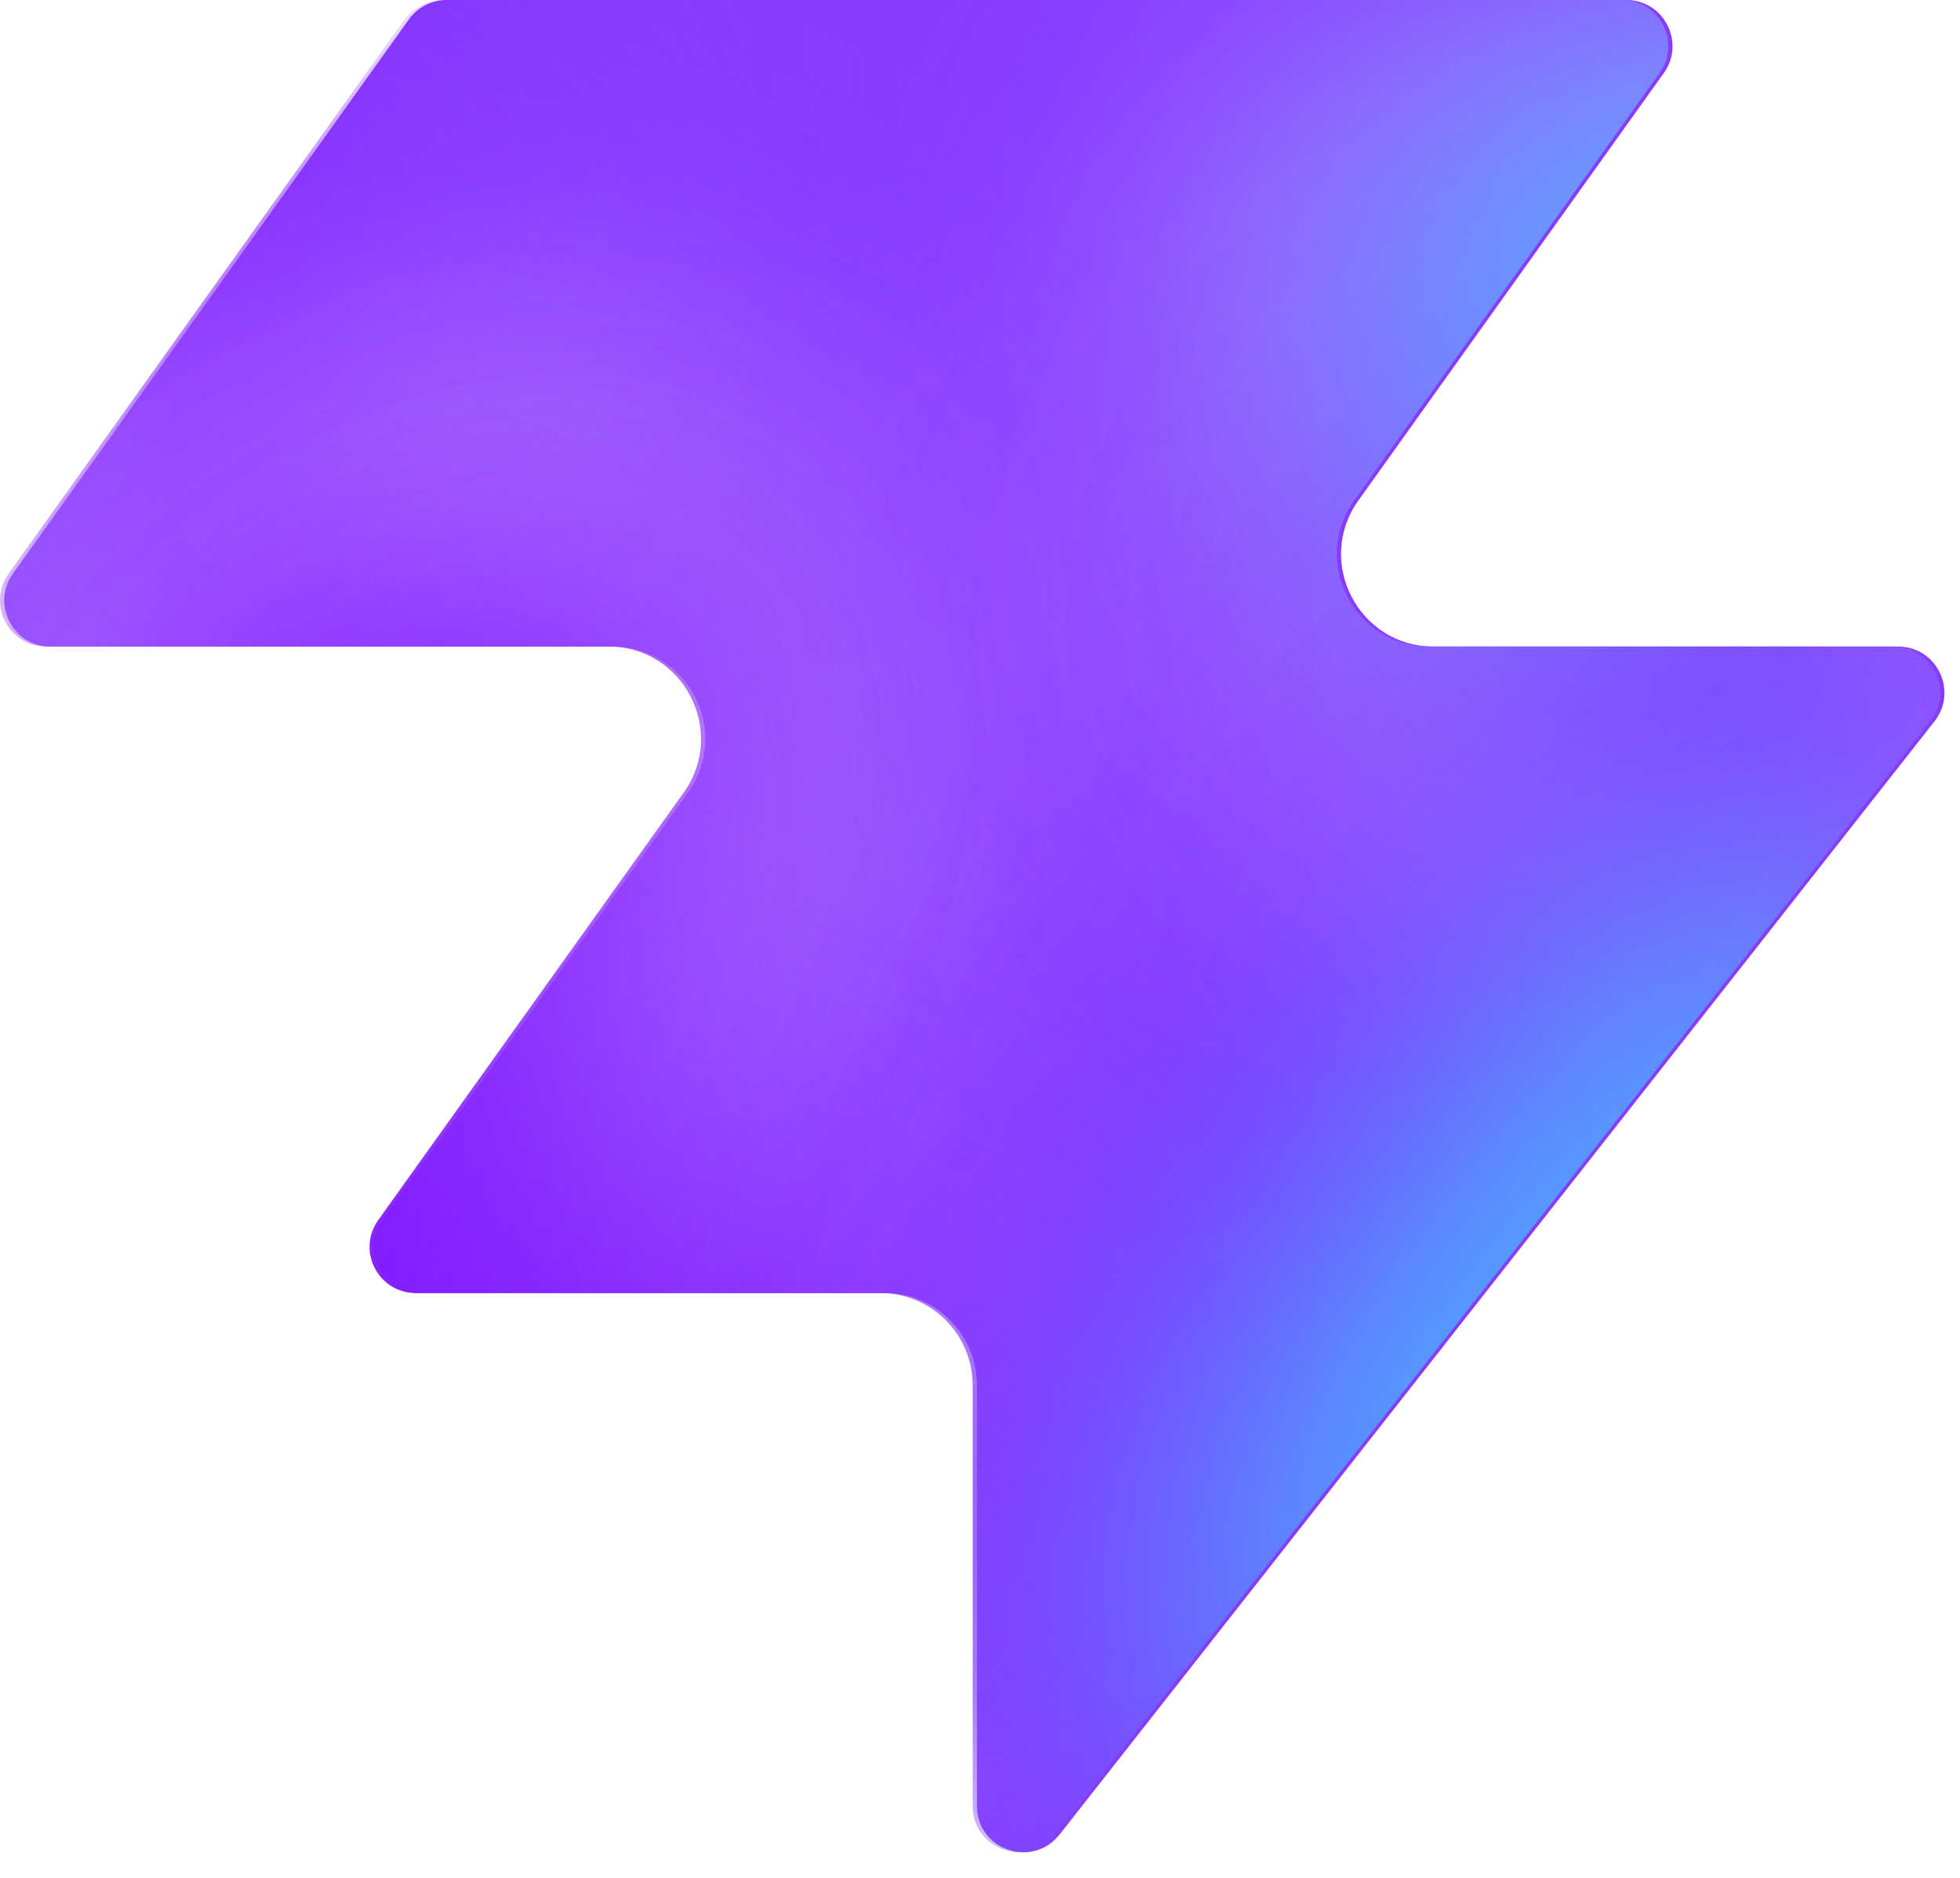
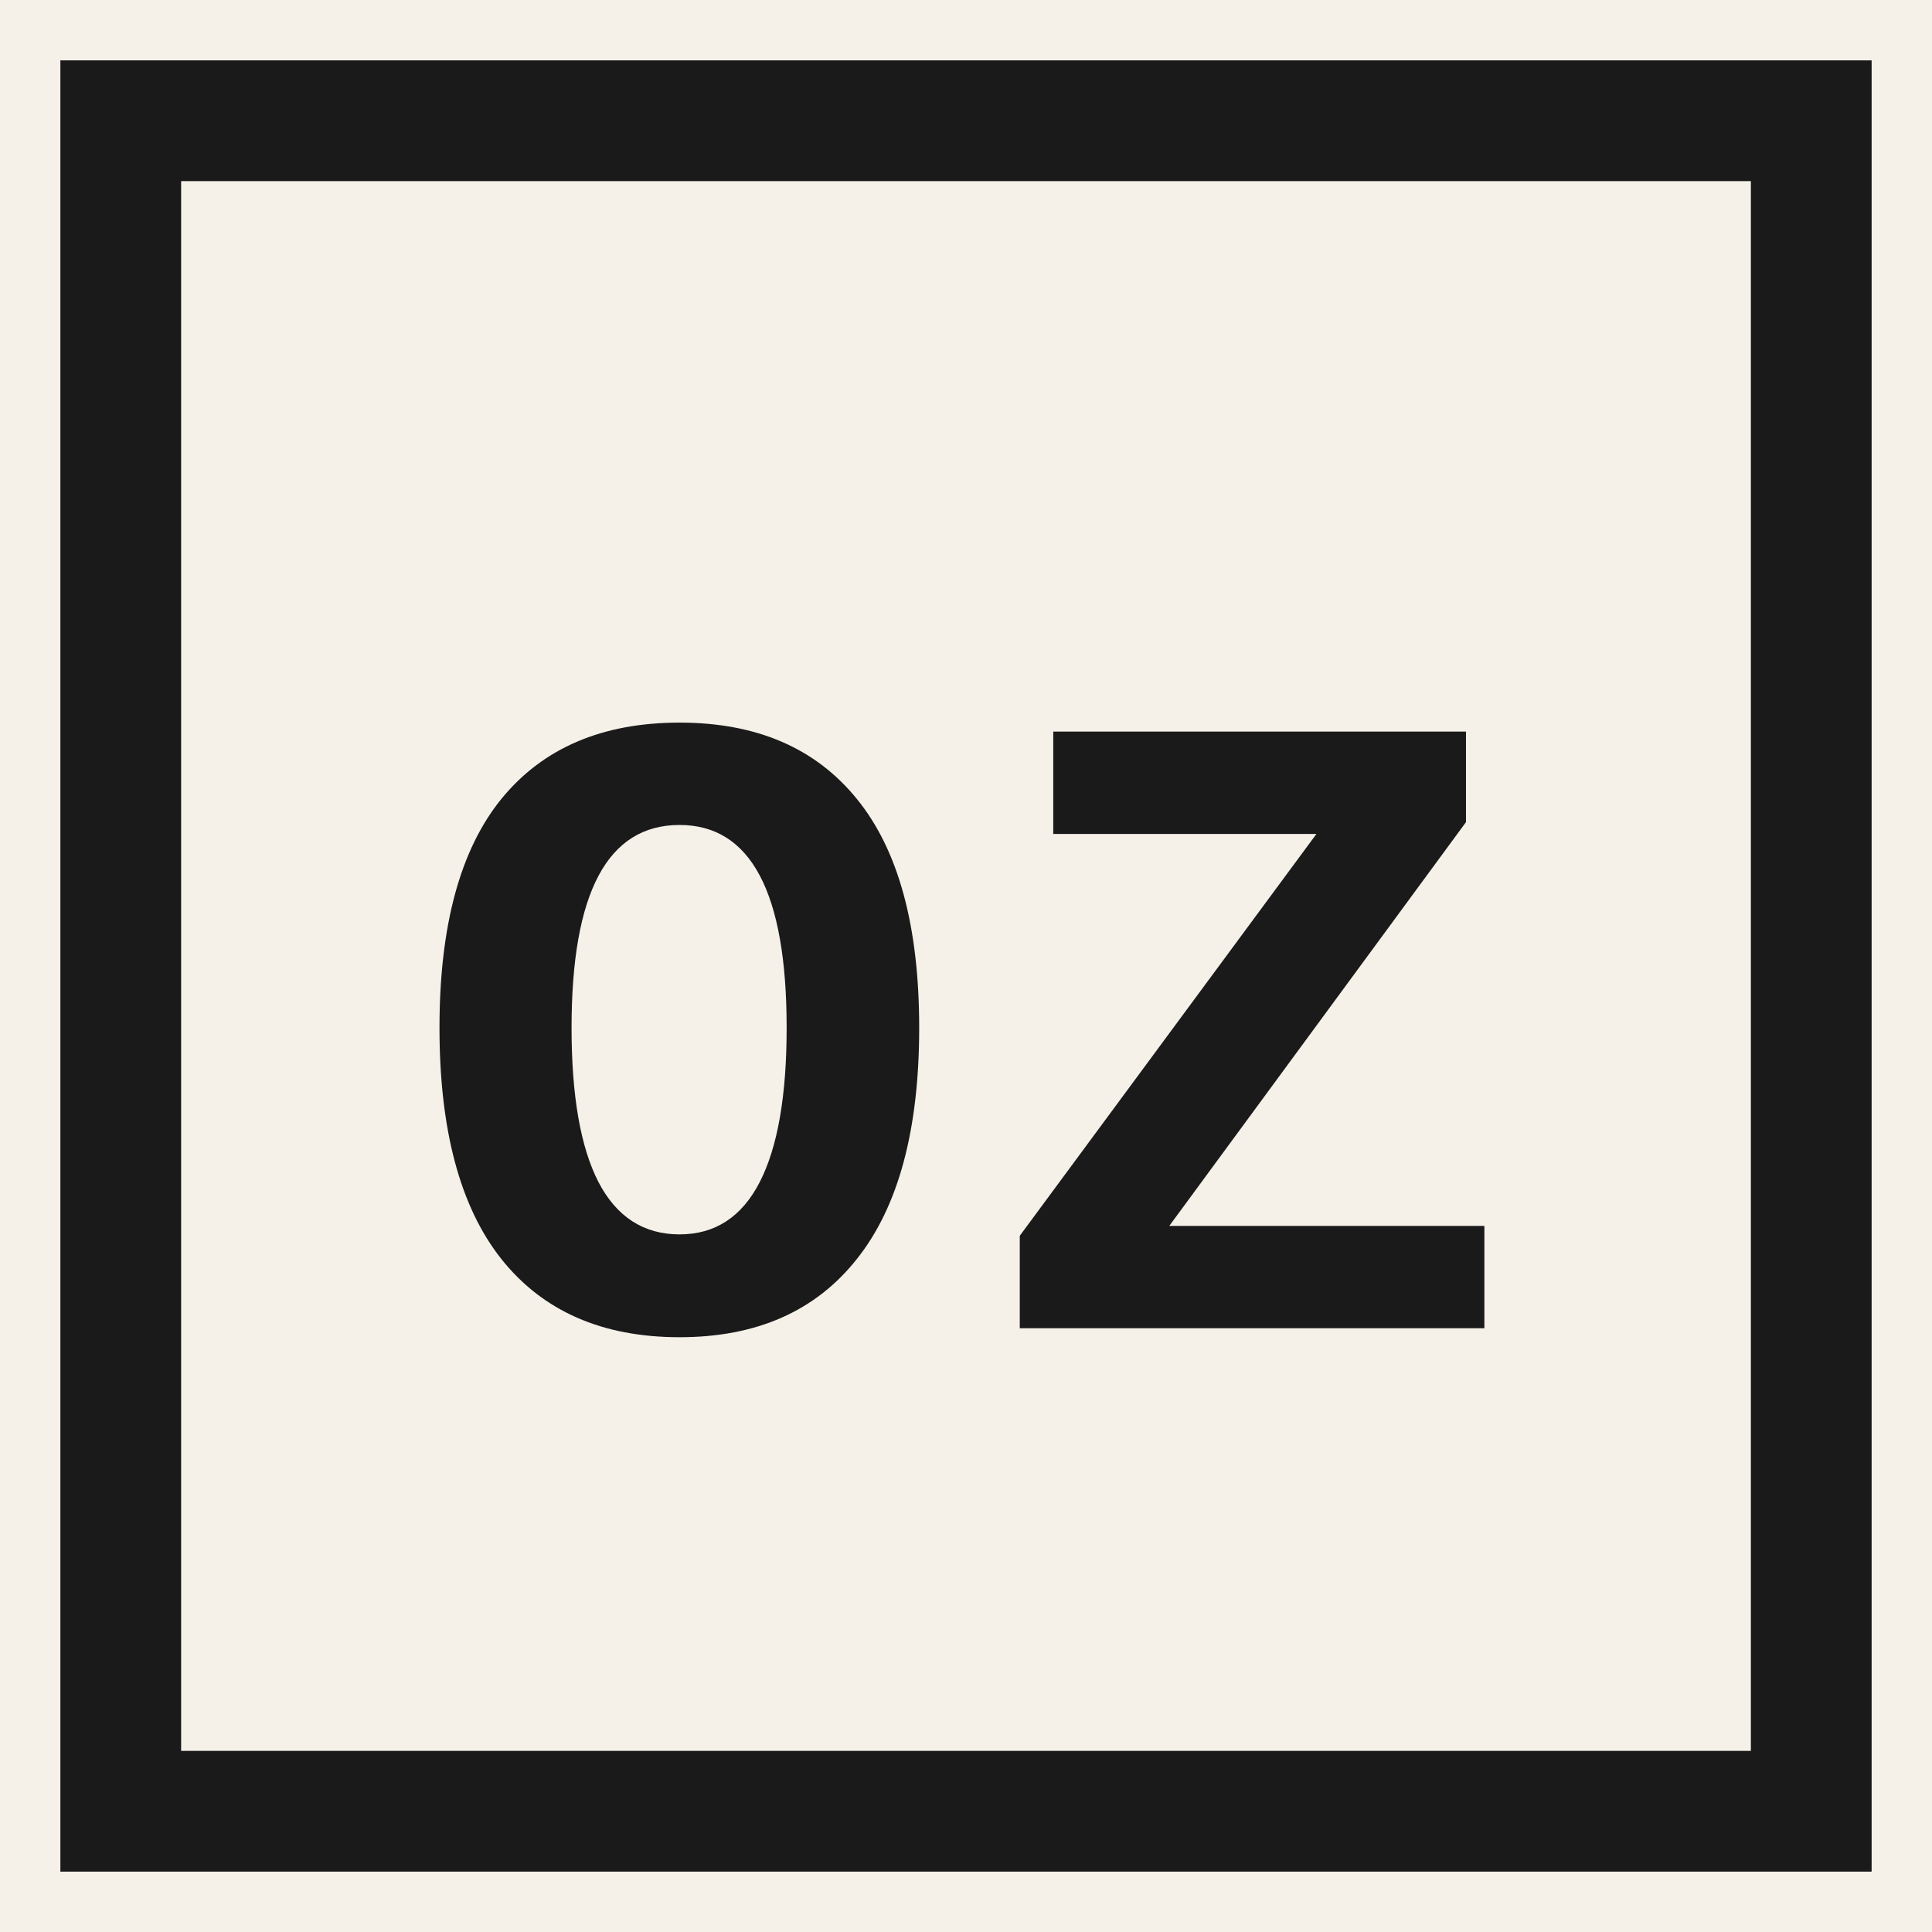
- <svg xmlns="http://www.w3.org/2000/svg" width="48" height="46" fill="none" viewBox="0 0 48 46">
-   <path fill="#863bff" d="M25.946 44.938c-.664.845-2.021.375-2.021-.698V33.937a2.26 2.26 0 0 0-2.262-2.262H10.287c-.92 0-1.456-1.04-.92-1.788l7.48-10.471c1.07-1.497 0-3.578-1.842-3.578H1.237c-.92 0-1.456-1.04-.92-1.788L10.013.474c.214-.297.556-.474.92-.474h28.894c.92 0 1.456 1.04.92 1.788l-7.48 10.471c-1.07 1.498 0 3.579 1.842 3.579h11.377c.943 0 1.473 1.088.89 1.83L25.947 44.94z" style="fill:#863bff;fill:color(display-p3 .525 .23 1);fill-opacity:1" />
-   <mask id="a" width="48" height="46" x="0" y="0" maskUnits="userSpaceOnUse" style="mask-type:alpha">
-     <path fill="#000" d="M25.842 44.938c-.664.844-2.021.375-2.021-.698V33.937a2.26 2.26 0 0 0-2.262-2.262H10.183c-.92 0-1.456-1.04-.92-1.788l7.48-10.471c1.07-1.498 0-3.579-1.842-3.579H1.133c-.92 0-1.456-1.04-.92-1.787L9.91.473c.214-.297.556-.474.92-.474h28.894c.92 0 1.456 1.04.92 1.788l-7.48 10.471c-1.07 1.498 0 3.578 1.842 3.578h11.377c.943 0 1.473 1.088.89 1.832L25.843 44.94z" style="fill:#000;fill-opacity:1" />
-   </mask>
-   <g mask="url(#a)">
-     <g filter="url(#b)">
-       <ellipse cx="5.508" cy="14.704" fill="#ede6ff" rx="5.508" ry="14.704" style="fill:#ede6ff;fill:color(display-p3 .927 .903 1);fill-opacity:1" transform="matrix(.00324 1 1 -.00324 -4.47 31.516)" />
-     </g>
-     <g filter="url(#c)">
-       <ellipse cx="10.399" cy="29.851" fill="#ede6ff" rx="10.399" ry="29.851" style="fill:#ede6ff;fill:color(display-p3 .927 .903 1);fill-opacity:1" transform="matrix(.00324 1 1 -.00324 -39.328 7.883)" />
-     </g>
-     <g filter="url(#d)">
-       <ellipse cx="5.508" cy="30.487" fill="#7e14ff" rx="5.508" ry="30.487" style="fill:#7e14ff;fill:color(display-p3 .492 .077 1);fill-opacity:1" transform="rotate(89.814 -25.913 -14.639)scale(1 -1)" />
-     </g>
-     <g filter="url(#e)">
-       <ellipse cx="5.508" cy="30.599" fill="#7e14ff" rx="5.508" ry="30.599" style="fill:#7e14ff;fill:color(display-p3 .492 .077 1);fill-opacity:1" transform="rotate(89.814 -32.644 -3.334)scale(1 -1)" />
-     </g>
-     <g filter="url(#f)">
-       <ellipse cx="5.508" cy="30.599" fill="#7e14ff" rx="5.508" ry="30.599" style="fill:#7e14ff;fill:color(display-p3 .492 .077 1);fill-opacity:1" transform="matrix(.00324 1 1 -.00324 -34.34 30.47)" />
-     </g>
-     <g filter="url(#g)">
-       <ellipse cx="14.072" cy="22.078" fill="#ede6ff" rx="14.072" ry="22.078" style="fill:#ede6ff;fill:color(display-p3 .927 .903 1);fill-opacity:1" transform="rotate(93.35 24.506 48.493)scale(-1 1)" />
-     </g>
-     <g filter="url(#h)">
-       <ellipse cx="3.47" cy="21.501" fill="#7e14ff" rx="3.47" ry="21.501" style="fill:#7e14ff;fill:color(display-p3 .492 .077 1);fill-opacity:1" transform="rotate(89.009 28.708 47.59)scale(-1 1)" />
-     </g>
-     <g filter="url(#i)">
-       <ellipse cx="3.47" cy="21.501" fill="#7e14ff" rx="3.47" ry="21.501" style="fill:#7e14ff;fill:color(display-p3 .492 .077 1);fill-opacity:1" transform="rotate(89.009 28.708 47.59)scale(-1 1)" />
-     </g>
-     <g filter="url(#j)">
-       <ellipse cx=".387" cy="8.972" fill="#7e14ff" rx="4.407" ry="29.108" style="fill:#7e14ff;fill:color(display-p3 .492 .077 1);fill-opacity:1" transform="rotate(39.51 .387 8.972)" />
-     </g>
-     <g filter="url(#k)">
-       <ellipse cx="47.523" cy="-6.092" fill="#7e14ff" rx="4.407" ry="29.108" style="fill:#7e14ff;fill:color(display-p3 .492 .077 1);fill-opacity:1" transform="rotate(37.892 47.523 -6.092)" />
-     </g>
-     <g filter="url(#l)">
-       <ellipse cx="41.412" cy="6.333" fill="#47bfff" rx="5.971" ry="9.665" style="fill:#47bfff;fill:color(display-p3 .28 .748 1);fill-opacity:1" transform="rotate(37.892 41.412 6.333)" />
-     </g>
-     <g filter="url(#m)">
-       <ellipse cx="-1.879" cy="38.332" fill="#7e14ff" rx="4.407" ry="29.108" style="fill:#7e14ff;fill:color(display-p3 .492 .077 1);fill-opacity:1" transform="rotate(37.892 -1.88 38.332)" />
-     </g>
-     <g filter="url(#n)">
-       <ellipse cx="-1.879" cy="38.332" fill="#7e14ff" rx="4.407" ry="29.108" style="fill:#7e14ff;fill:color(display-p3 .492 .077 1);fill-opacity:1" transform="rotate(37.892 -1.88 38.332)" />
-     </g>
-     <g filter="url(#o)">
-       <ellipse cx="35.651" cy="29.907" fill="#7e14ff" rx="4.407" ry="29.108" style="fill:#7e14ff;fill:color(display-p3 .492 .077 1);fill-opacity:1" transform="rotate(37.892 35.651 29.907)" />
-     </g>
-     <g filter="url(#p)">
-       <ellipse cx="38.418" cy="32.4" fill="#47bfff" rx="5.971" ry="15.297" style="fill:#47bfff;fill:color(display-p3 .28 .748 1);fill-opacity:1" transform="rotate(37.892 38.418 32.4)" />
-     </g>
-   </g>
-   <defs>
-     <filter id="b" width="60.045" height="41.654" x="-19.77" y="16.149" color-interpolation-filters="sRGB" filterUnits="userSpaceOnUse">
-       <feFlood flood-opacity="0" result="BackgroundImageFix" />
-       <feBlend in="SourceGraphic" in2="BackgroundImageFix" result="shape" />
-       <feGaussianBlur result="effect1_foregroundBlur_2002_17158" stdDeviation="7.659" />
-     </filter>
-     <filter id="c" width="90.34" height="51.437" x="-54.613" y="-7.533" color-interpolation-filters="sRGB" filterUnits="userSpaceOnUse">
-       <feFlood flood-opacity="0" result="BackgroundImageFix" />
-       <feBlend in="SourceGraphic" in2="BackgroundImageFix" result="shape" />
-       <feGaussianBlur result="effect1_foregroundBlur_2002_17158" stdDeviation="7.659" />
-     </filter>
-     <filter id="d" width="79.355" height="29.4" x="-49.64" y="2.03" color-interpolation-filters="sRGB" filterUnits="userSpaceOnUse">
-       <feFlood flood-opacity="0" result="BackgroundImageFix" />
-       <feBlend in="SourceGraphic" in2="BackgroundImageFix" result="shape" />
-       <feGaussianBlur result="effect1_foregroundBlur_2002_17158" stdDeviation="4.596" />
-     </filter>
-     <filter id="e" width="79.579" height="29.4" x="-45.045" y="20.029" color-interpolation-filters="sRGB" filterUnits="userSpaceOnUse">
-       <feFlood flood-opacity="0" result="BackgroundImageFix" />
-       <feBlend in="SourceGraphic" in2="BackgroundImageFix" result="shape" />
-       <feGaussianBlur result="effect1_foregroundBlur_2002_17158" stdDeviation="4.596" />
-     </filter>
-     <filter id="f" width="79.579" height="29.4" x="-43.513" y="21.178" color-interpolation-filters="sRGB" filterUnits="userSpaceOnUse">
-       <feFlood flood-opacity="0" result="BackgroundImageFix" />
-       <feBlend in="SourceGraphic" in2="BackgroundImageFix" result="shape" />
-       <feGaussianBlur result="effect1_foregroundBlur_2002_17158" stdDeviation="4.596" />
-     </filter>
-     <filter id="g" width="74.749" height="58.852" x="15.756" y="-17.901" color-interpolation-filters="sRGB" filterUnits="userSpaceOnUse">
-       <feFlood flood-opacity="0" result="BackgroundImageFix" />
-       <feBlend in="SourceGraphic" in2="BackgroundImageFix" result="shape" />
-       <feGaussianBlur result="effect1_foregroundBlur_2002_17158" stdDeviation="7.659" />
-     </filter>
-     <filter id="h" width="61.377" height="25.362" x="23.548" y="2.284" color-interpolation-filters="sRGB" filterUnits="userSpaceOnUse">
-       <feFlood flood-opacity="0" result="BackgroundImageFix" />
-       <feBlend in="SourceGraphic" in2="BackgroundImageFix" result="shape" />
-       <feGaussianBlur result="effect1_foregroundBlur_2002_17158" stdDeviation="4.596" />
-     </filter>
-     <filter id="i" width="61.377" height="25.362" x="23.548" y="2.284" color-interpolation-filters="sRGB" filterUnits="userSpaceOnUse">
-       <feFlood flood-opacity="0" result="BackgroundImageFix" />
-       <feBlend in="SourceGraphic" in2="BackgroundImageFix" result="shape" />
-       <feGaussianBlur result="effect1_foregroundBlur_2002_17158" stdDeviation="4.596" />
-     </filter>
-     <filter id="j" width="56.045" height="63.649" x="-27.636" y="-22.853" color-interpolation-filters="sRGB" filterUnits="userSpaceOnUse">
-       <feFlood flood-opacity="0" result="BackgroundImageFix" />
-       <feBlend in="SourceGraphic" in2="BackgroundImageFix" result="shape" />
-       <feGaussianBlur result="effect1_foregroundBlur_2002_17158" stdDeviation="4.596" />
-     </filter>
-     <filter id="k" width="54.814" height="64.646" x="20.116" y="-38.415" color-interpolation-filters="sRGB" filterUnits="userSpaceOnUse">
-       <feFlood flood-opacity="0" result="BackgroundImageFix" />
-       <feBlend in="SourceGraphic" in2="BackgroundImageFix" result="shape" />
-       <feGaussianBlur result="effect1_foregroundBlur_2002_17158" stdDeviation="4.596" />
-     </filter>
-     <filter id="l" width="33.541" height="35.313" x="24.641" y="-11.323" color-interpolation-filters="sRGB" filterUnits="userSpaceOnUse">
-       <feFlood flood-opacity="0" result="BackgroundImageFix" />
-       <feBlend in="SourceGraphic" in2="BackgroundImageFix" result="shape" />
-       <feGaussianBlur result="effect1_foregroundBlur_2002_17158" stdDeviation="4.596" />
-     </filter>
-     <filter id="m" width="54.814" height="64.646" x="-29.286" y="6.009" color-interpolation-filters="sRGB" filterUnits="userSpaceOnUse">
-       <feFlood flood-opacity="0" result="BackgroundImageFix" />
-       <feBlend in="SourceGraphic" in2="BackgroundImageFix" result="shape" />
-       <feGaussianBlur result="effect1_foregroundBlur_2002_17158" stdDeviation="4.596" />
-     </filter>
-     <filter id="n" width="54.814" height="64.646" x="-29.286" y="6.009" color-interpolation-filters="sRGB" filterUnits="userSpaceOnUse">
-       <feFlood flood-opacity="0" result="BackgroundImageFix" />
-       <feBlend in="SourceGraphic" in2="BackgroundImageFix" result="shape" />
-       <feGaussianBlur result="effect1_foregroundBlur_2002_17158" stdDeviation="4.596" />
-     </filter>
-     <filter id="o" width="54.814" height="64.646" x="8.244" y="-2.416" color-interpolation-filters="sRGB" filterUnits="userSpaceOnUse">
-       <feFlood flood-opacity="0" result="BackgroundImageFix" />
-       <feBlend in="SourceGraphic" in2="BackgroundImageFix" result="shape" />
-       <feGaussianBlur result="effect1_foregroundBlur_2002_17158" stdDeviation="4.596" />
-     </filter>
-     <filter id="p" width="39.409" height="43.623" x="18.713" y="10.588" color-interpolation-filters="sRGB" filterUnits="userSpaceOnUse">
-       <feFlood flood-opacity="0" result="BackgroundImageFix" />
-       <feBlend in="SourceGraphic" in2="BackgroundImageFix" result="shape" />
-       <feGaussianBlur result="effect1_foregroundBlur_2002_17158" stdDeviation="4.596" />
-     </filter>
-   </defs>
+ <svg xmlns="http://www.w3.org/2000/svg" viewBox="0 0 64 64">
+   <rect width="64" height="64" fill="#F5F0E8" />
+   <rect x="4" y="4" width="56" height="56" fill="none" stroke="#1a1a1a" stroke-width="4" />
+   <text x="32" y="44" font-family="Courier New, monospace" font-size="30" font-weight="900" text-anchor="middle" fill="#1a1a1a" letter-spacing="1">OZ</text>
</svg>
